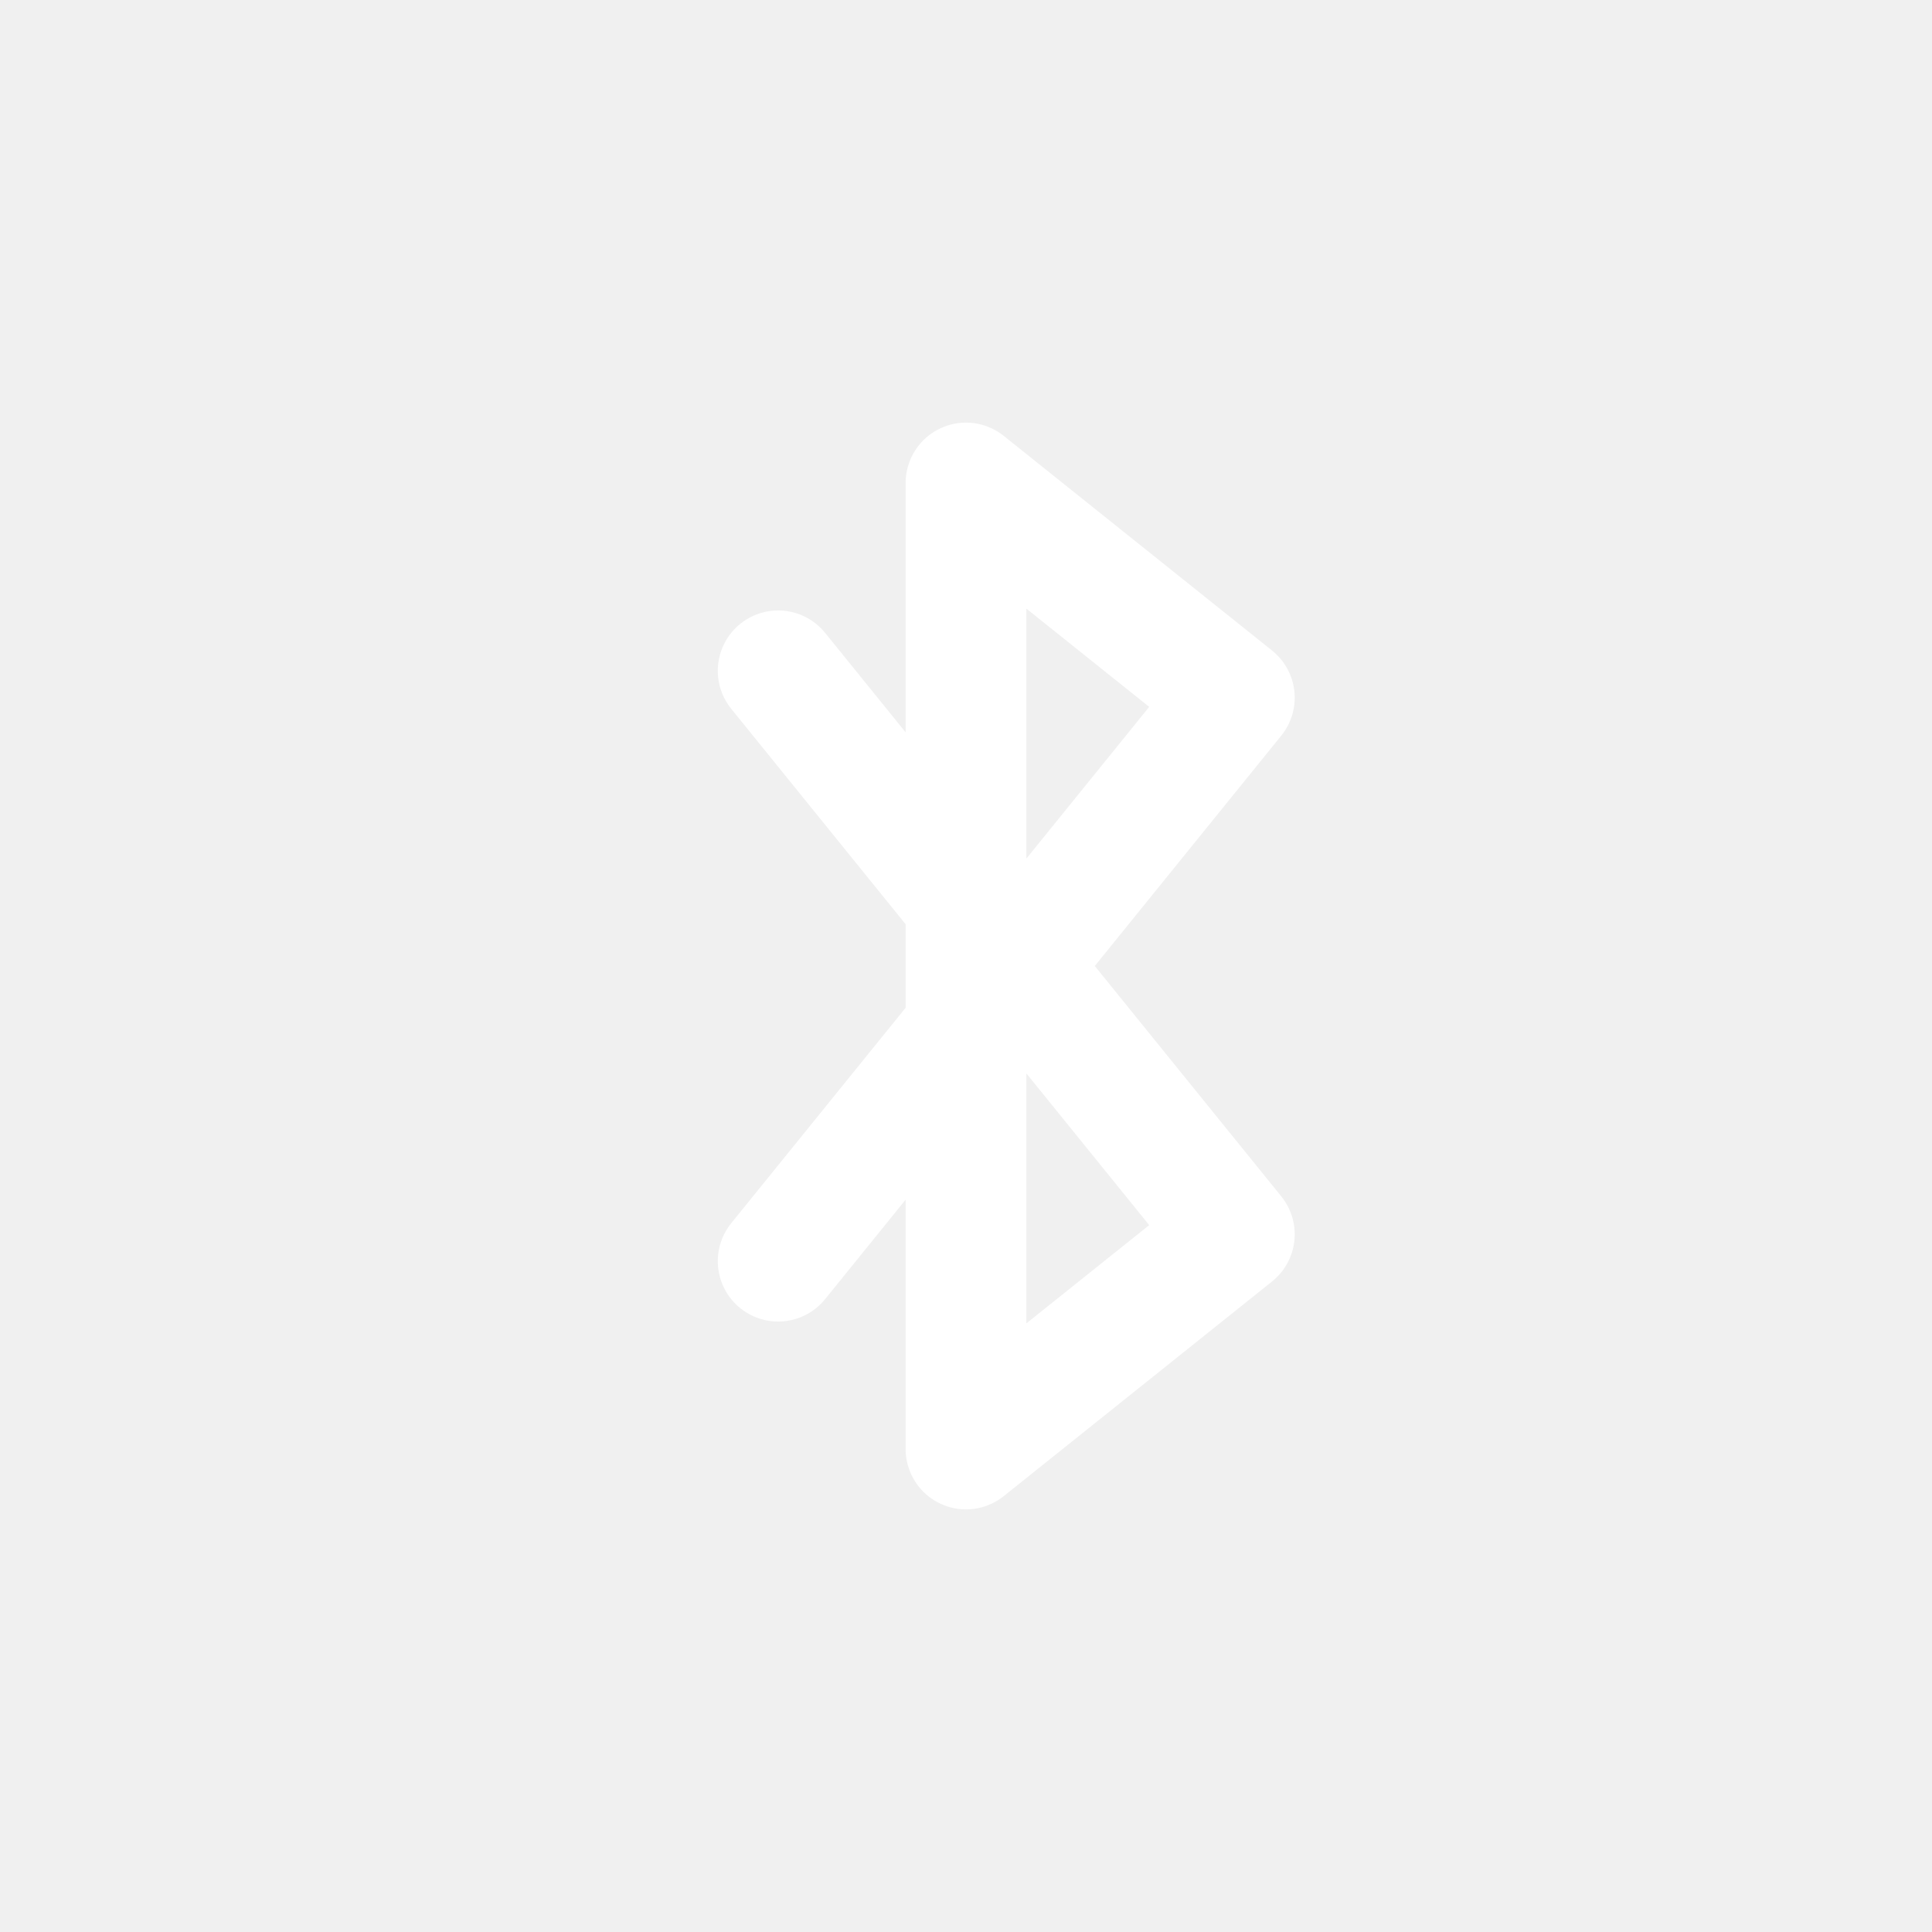
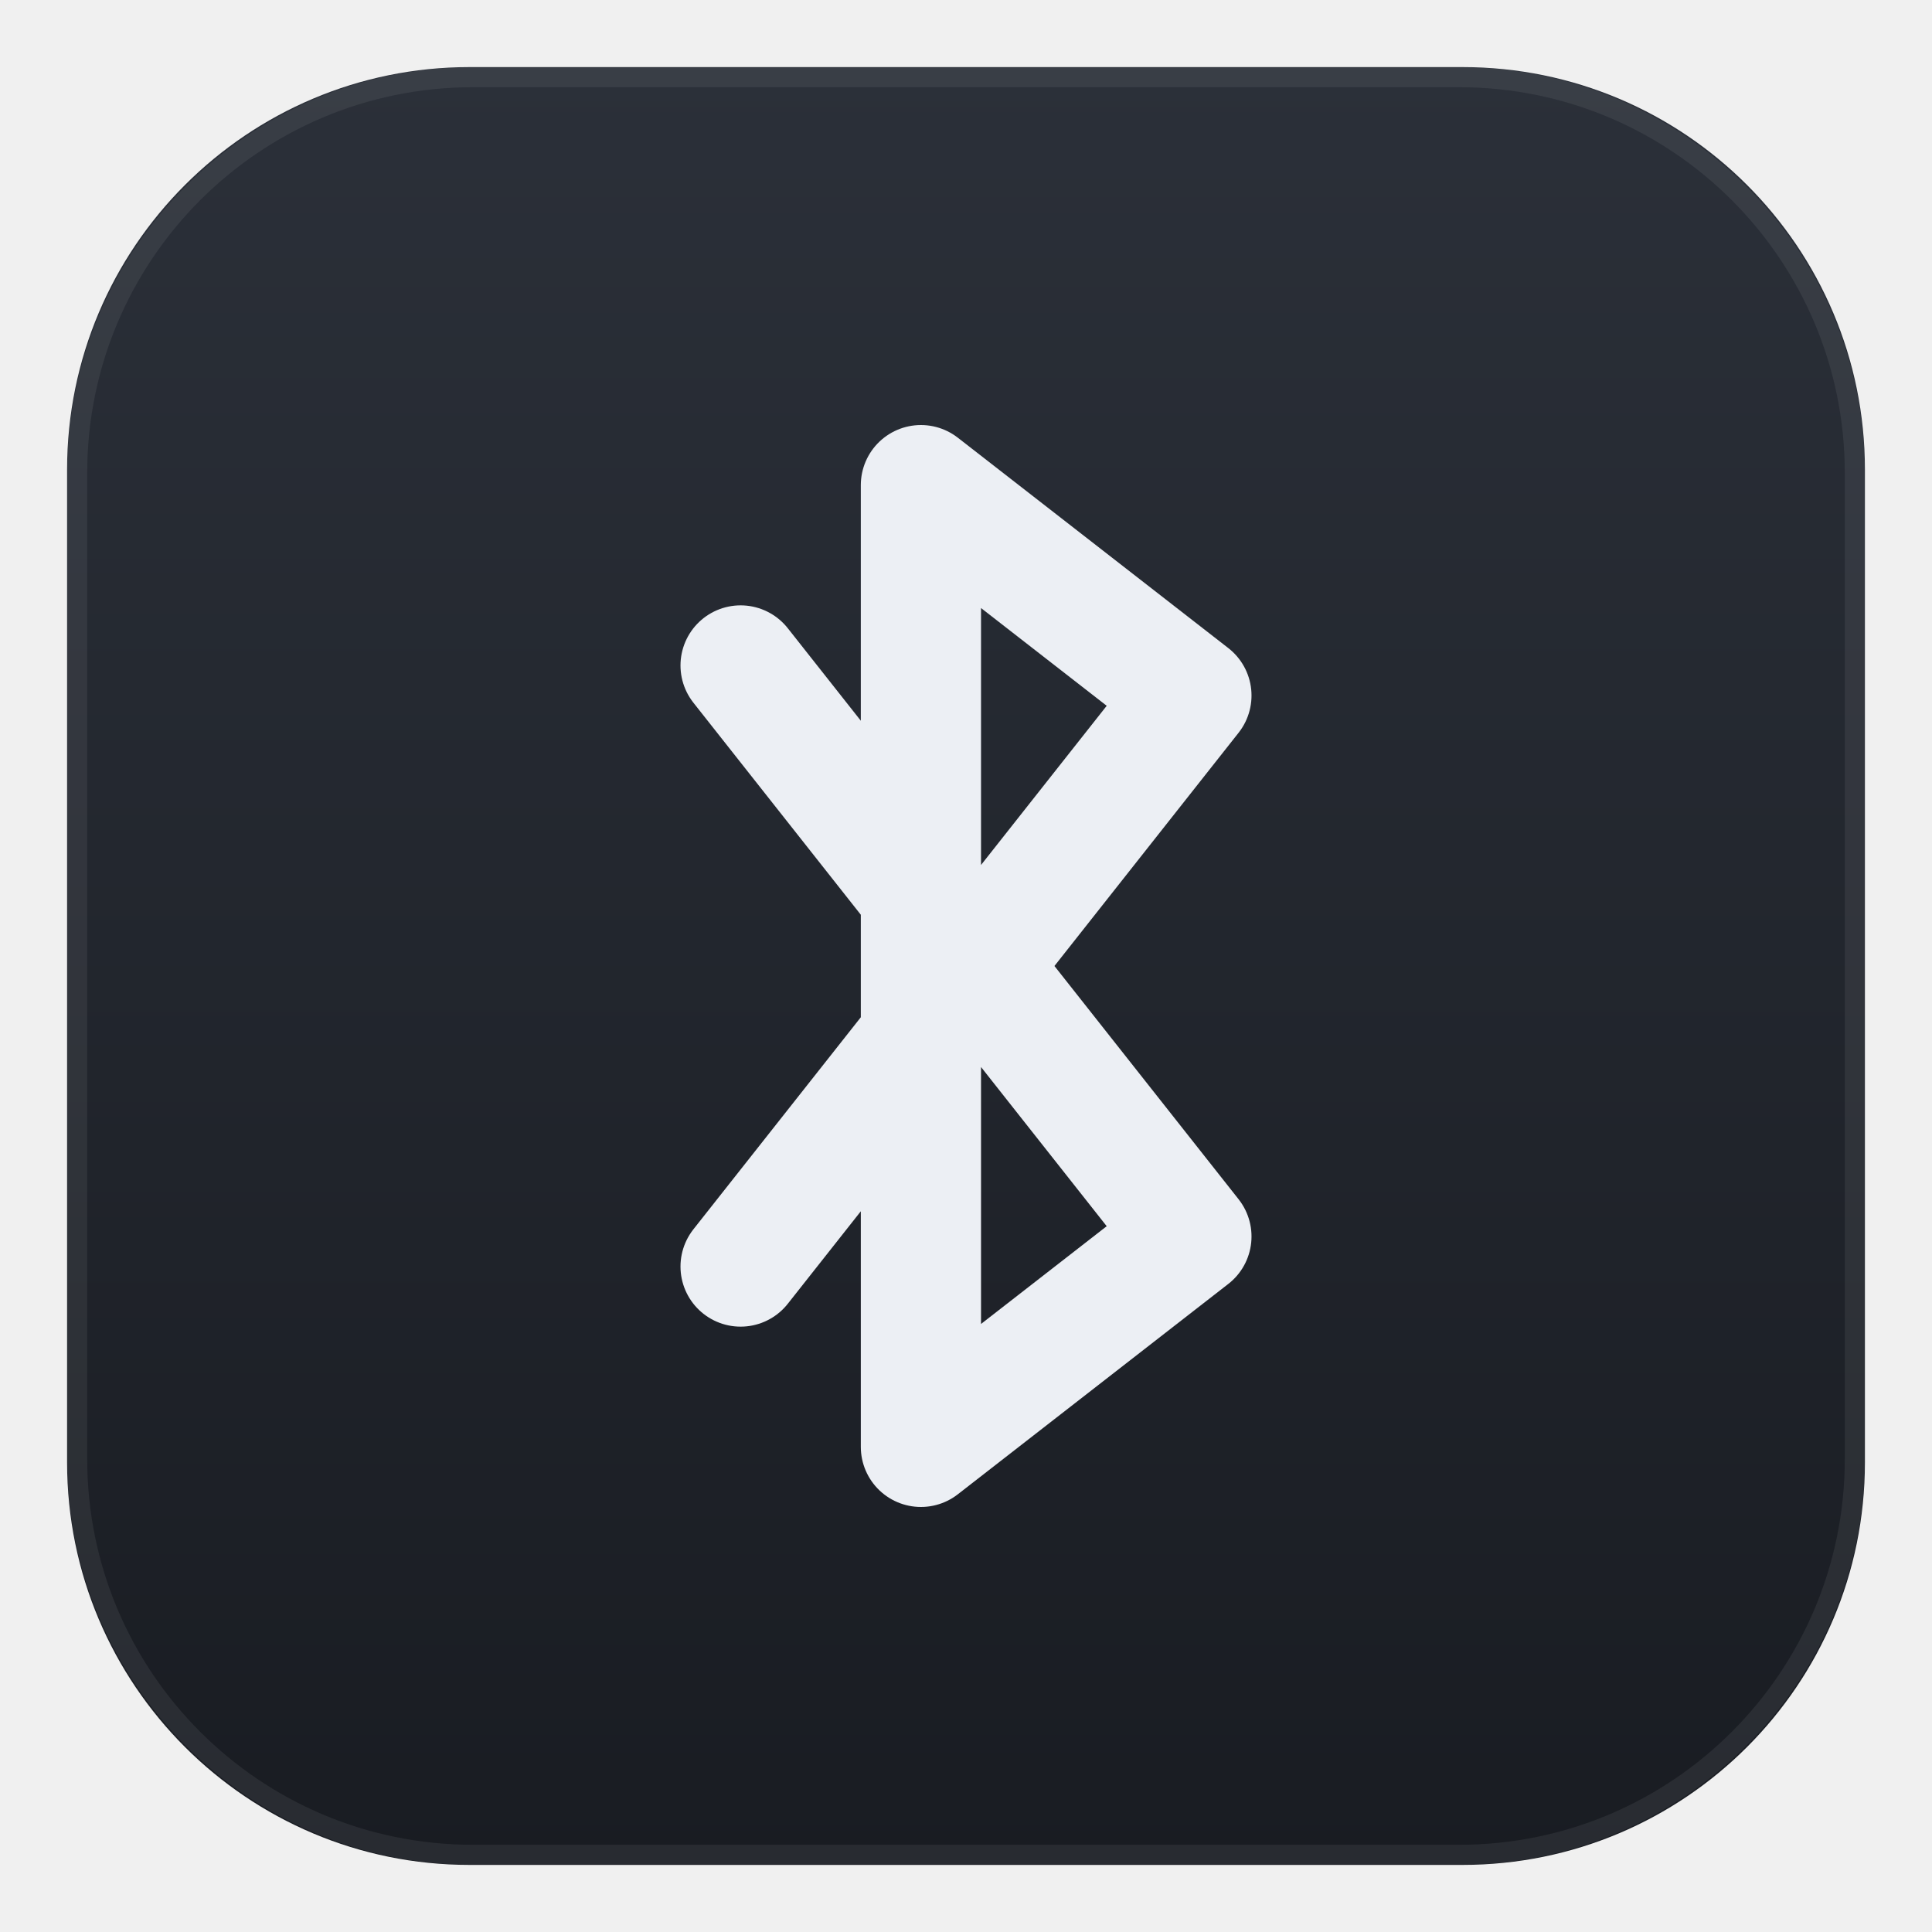
<svg xmlns="http://www.w3.org/2000/svg" width="144" height="144" viewBox="0 0 144 144">
-   <path d="M58 50 L92 92 L72 108 V36 L92 52 L58 94" stroke="#ffffff" stroke-width="9" fill="none" stroke-linecap="round" stroke-linejoin="round" />
+   <defs>
+     <linearGradient id="t" x1="0" y1="0" x2="0" y2="1">
+       <stop offset="0" stop-color="#2b3039" />
+       <stop offset="1" stop-color="#191c22" />
+     </linearGradient>
+   </defs>
+   <rect x="5" y="5" width="134" height="134" rx="30" fill="url(#t)" />
+   <rect x="5.75" y="5.75" width="132.5" height="132.5" rx="29.5" fill="none" stroke="#ffffff" stroke-opacity="0.07" stroke-width="1.5" />
+   <g transform="translate(-12.00,-8.64) scale(1.120)">
+     <path d="M60 52 L90 90 L72 104 V40 L90 54 L60 92" stroke="#eceff4" stroke-width="8" fill="none" stroke-linecap="round" stroke-linejoin="round" />
+   </g>
</svg>
